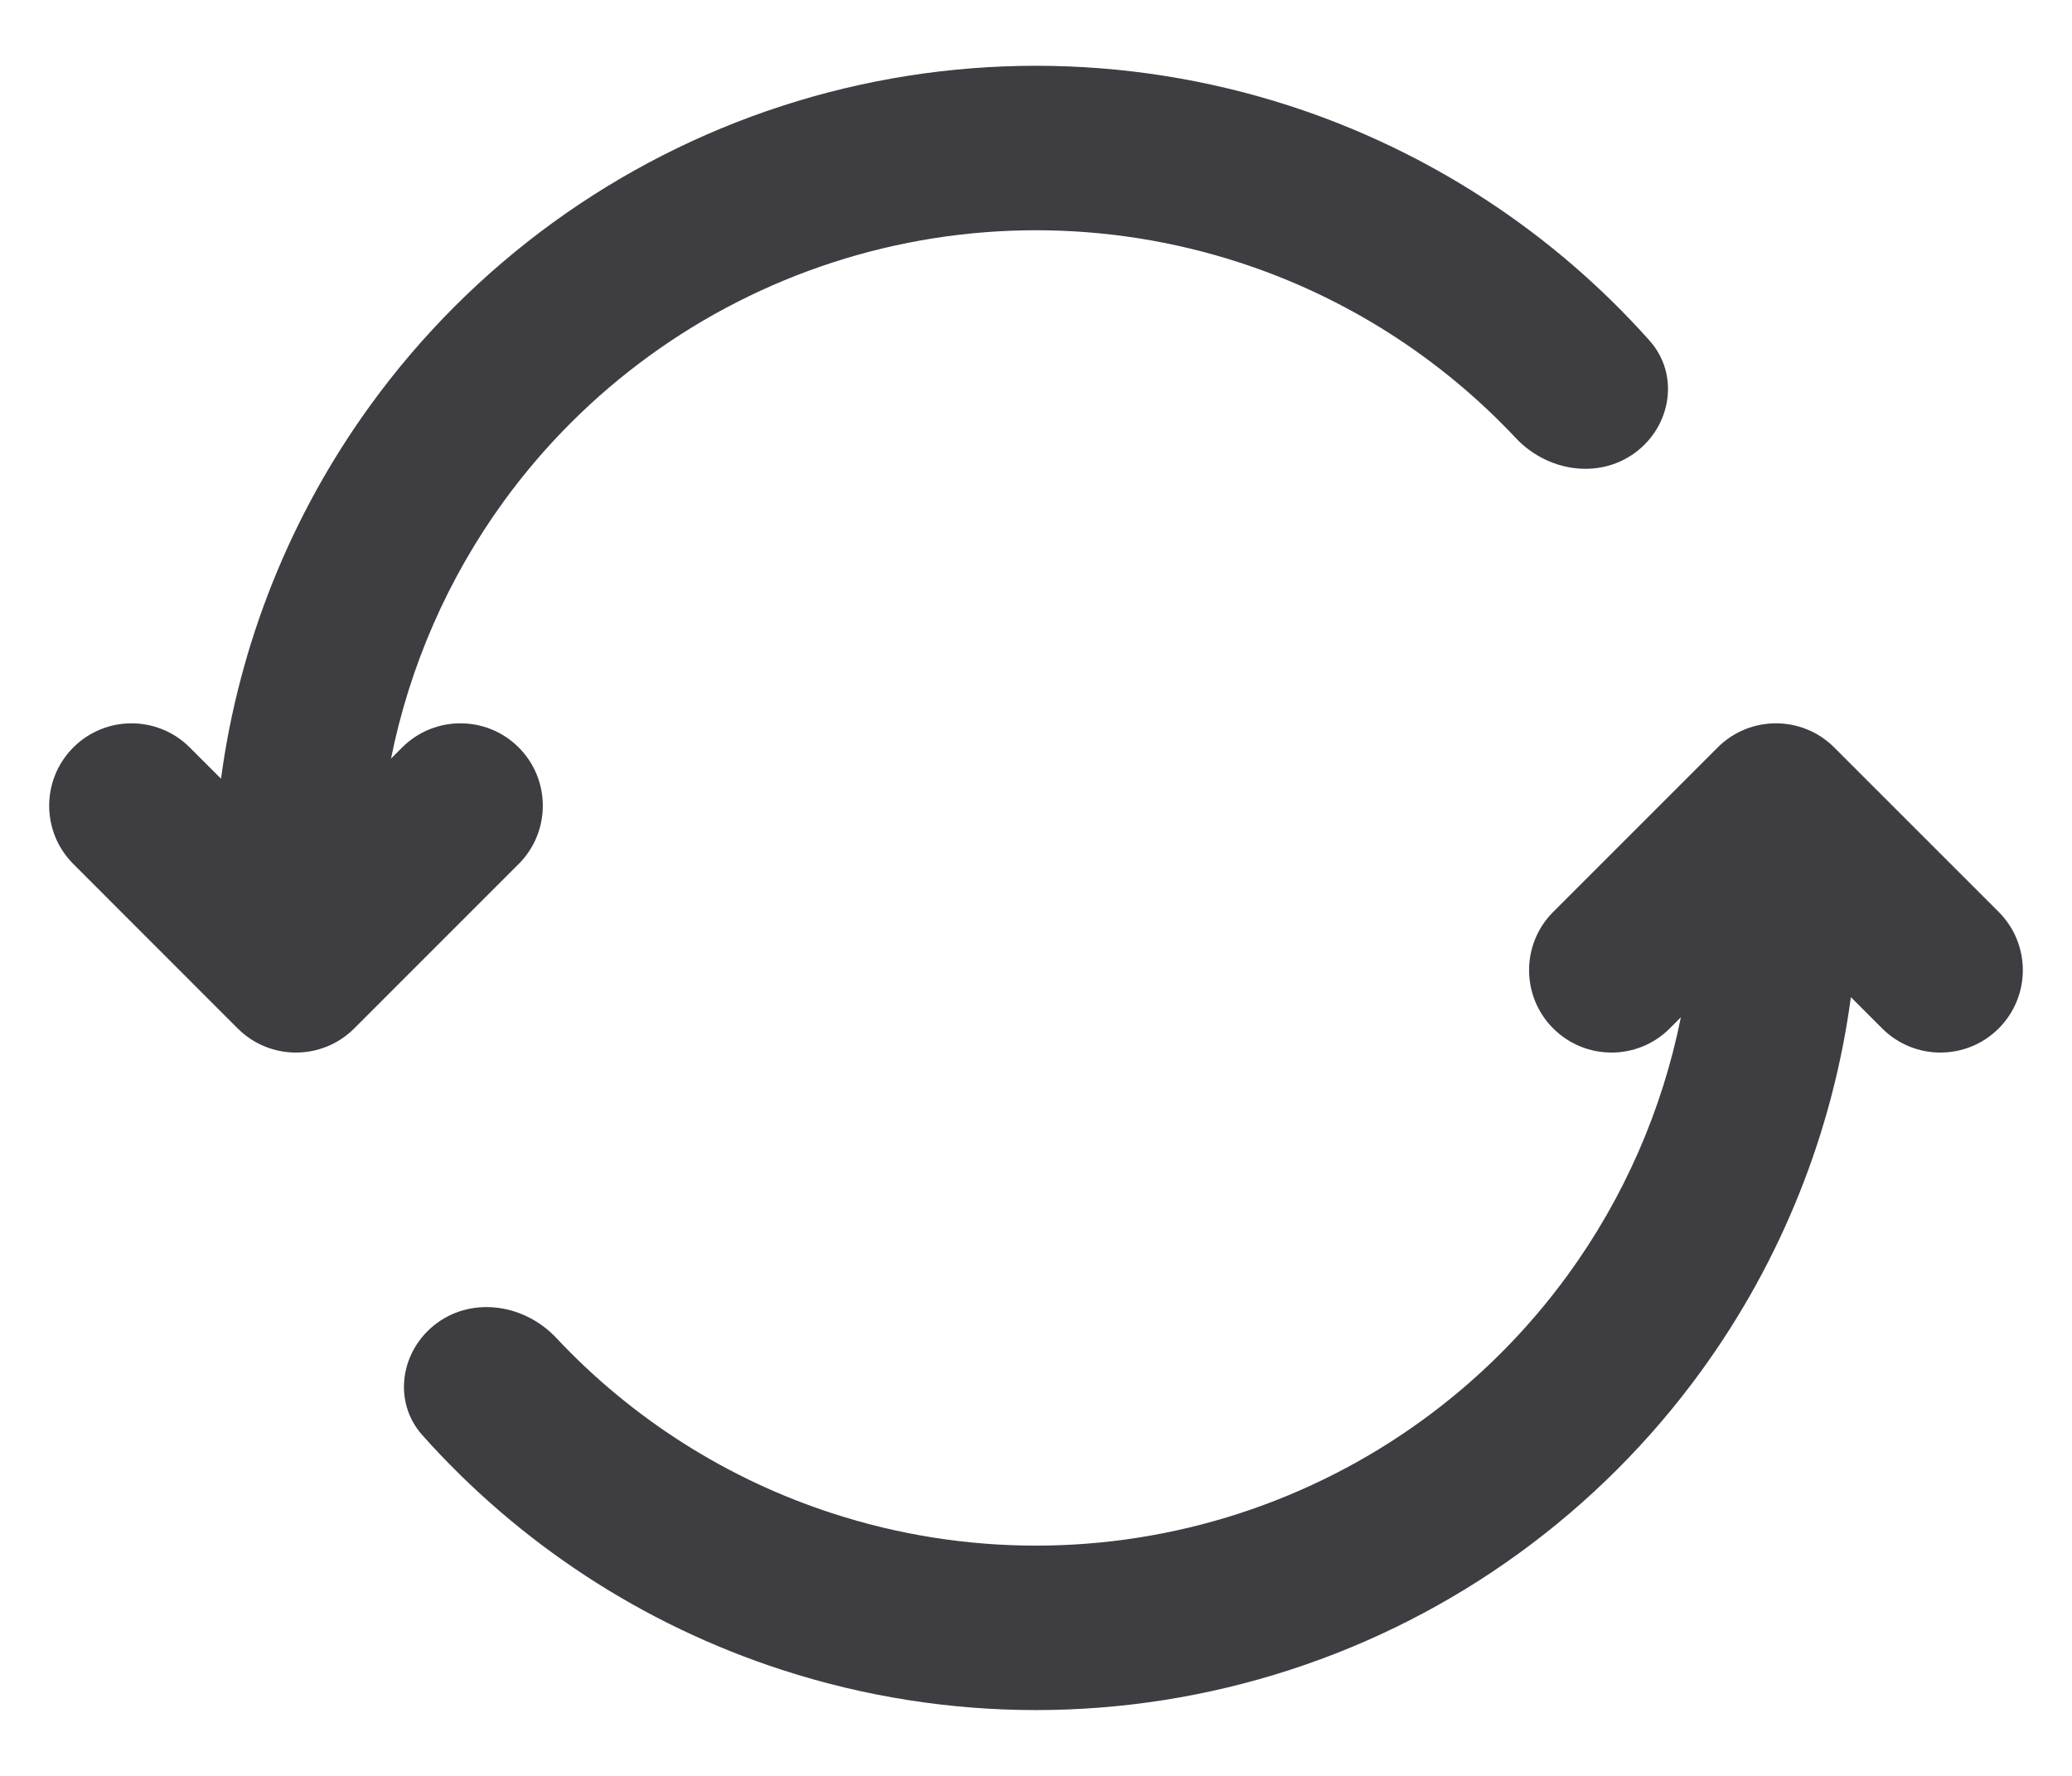
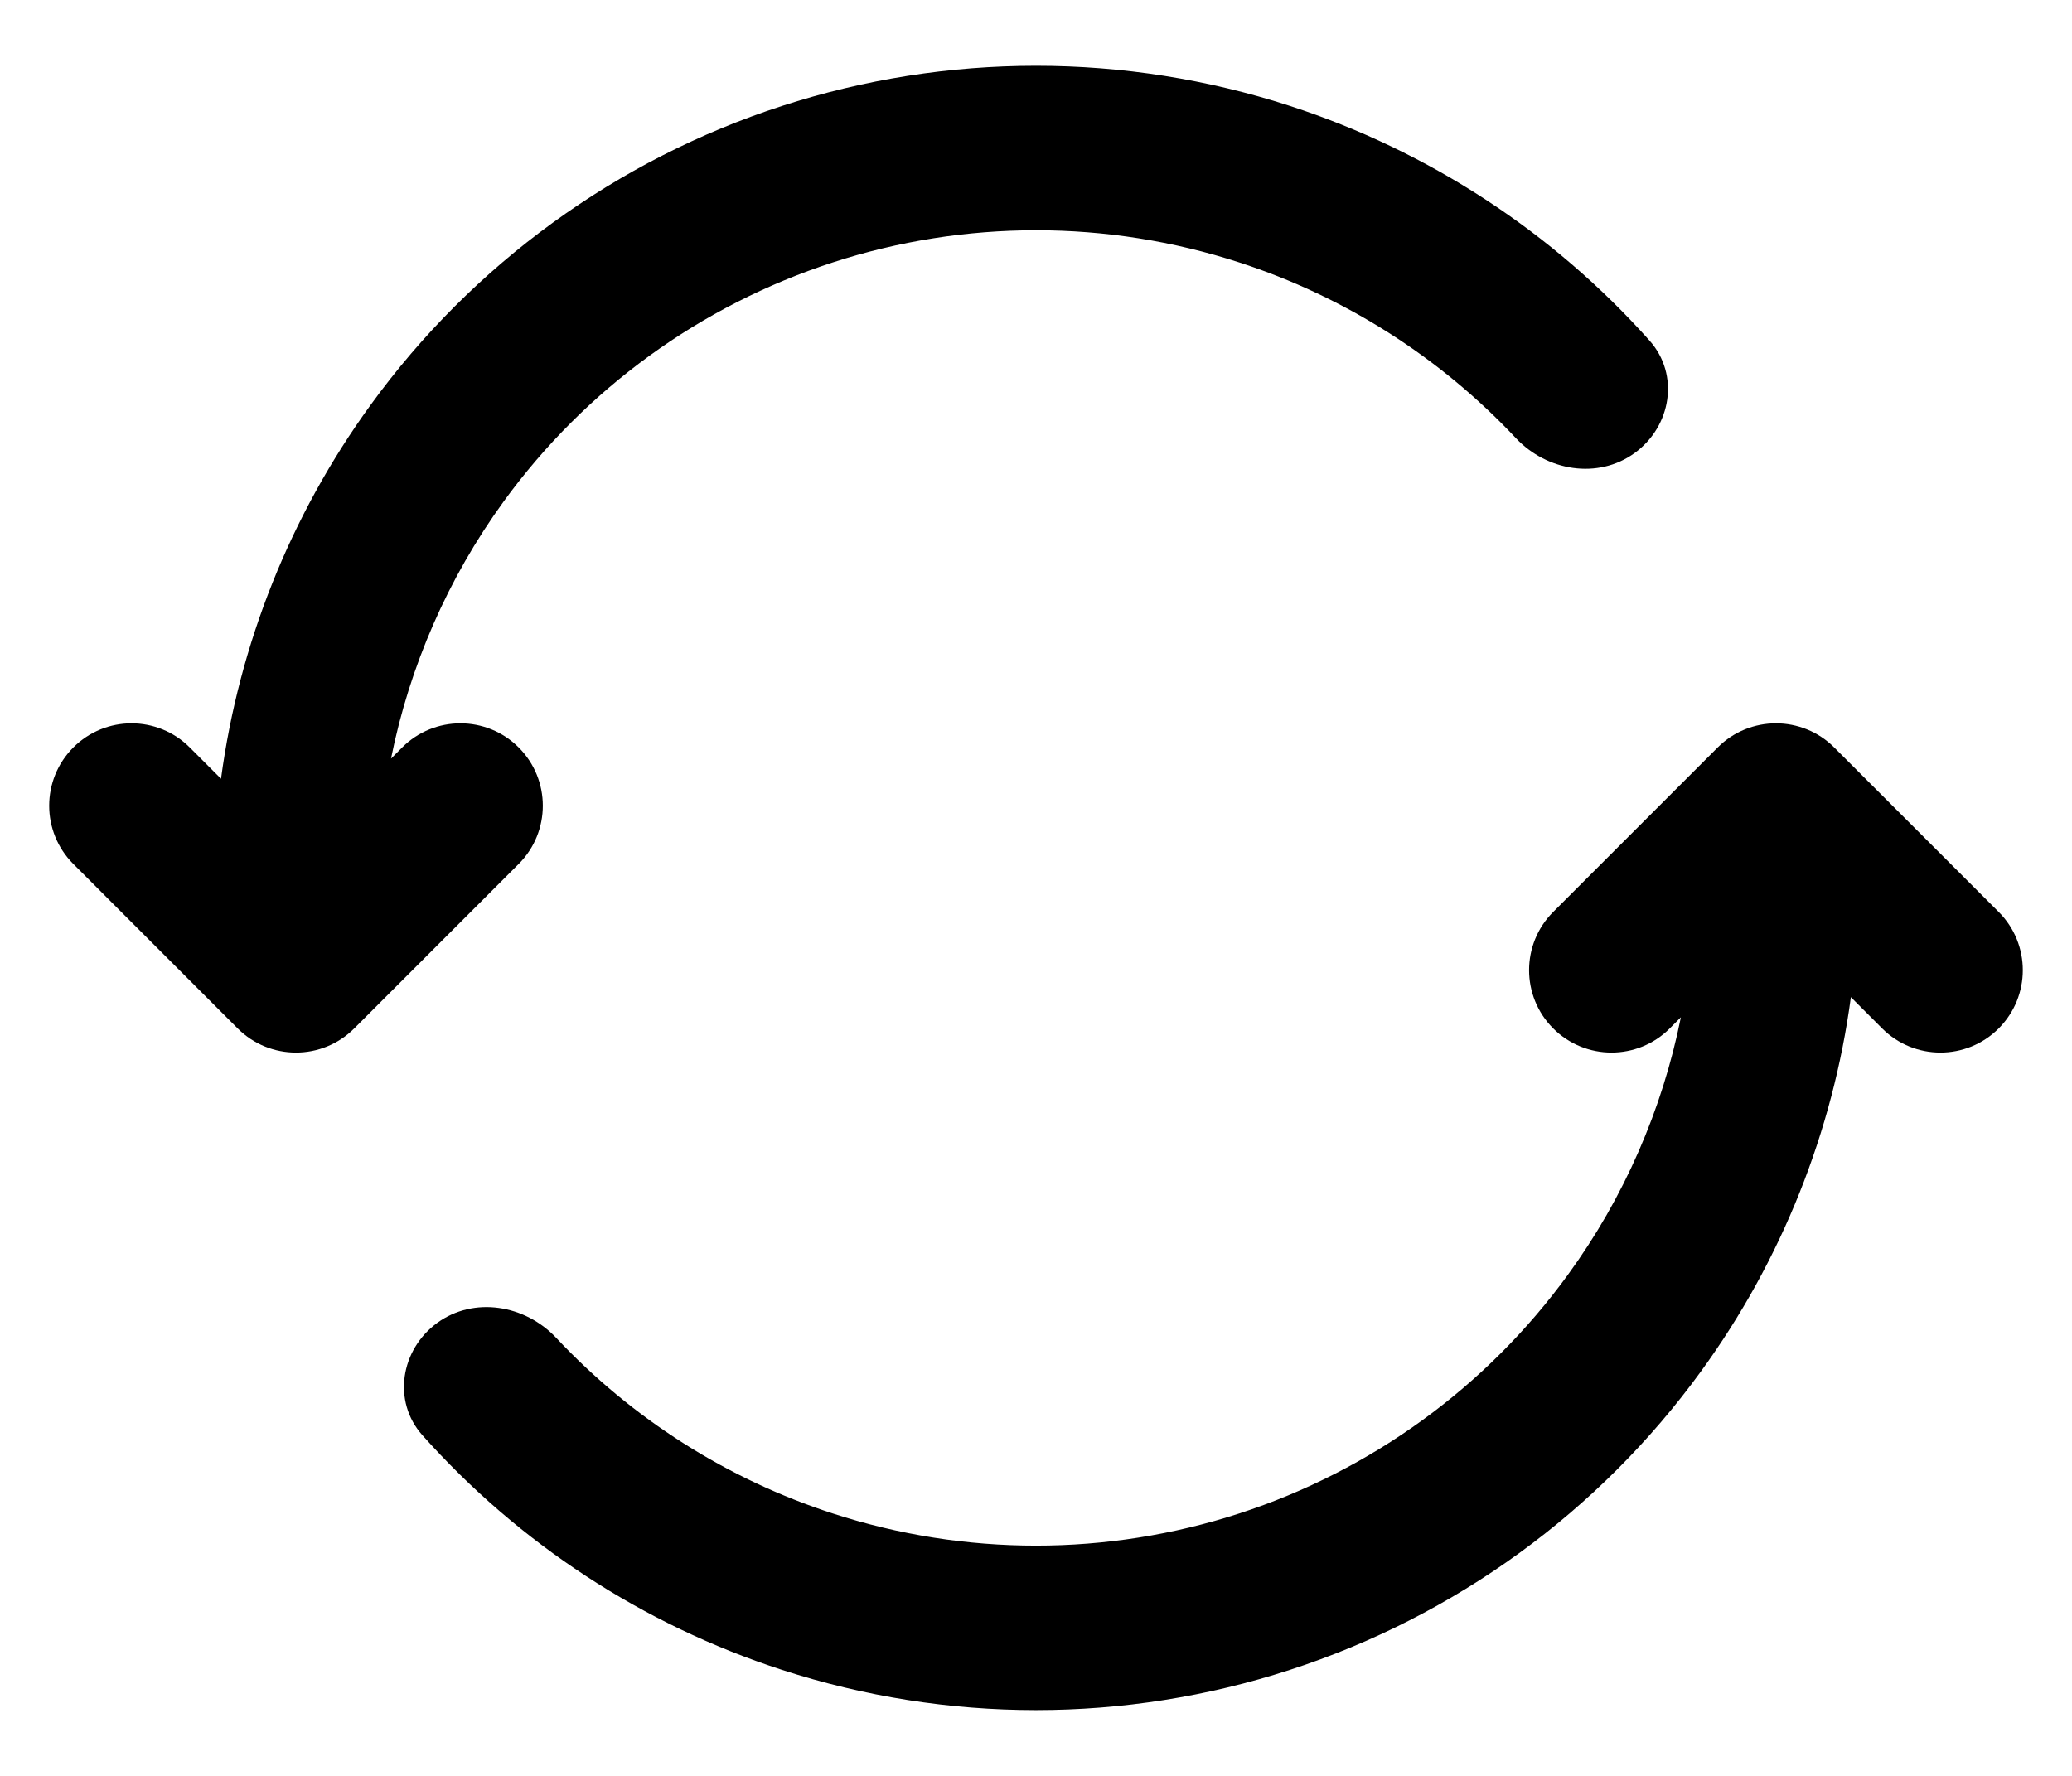
- <svg xmlns="http://www.w3.org/2000/svg" width="21" height="18" viewBox="0 0 21 18" fill="none">
-   <path fill-rule="evenodd" clip-rule="evenodd" d="M1.923 7.576L2.24 7.893C2.423 6.529 2.942 5.225 3.758 4.102C4.792 2.678 6.251 1.618 7.925 1.074C9.598 0.531 11.401 0.531 13.075 1.074C14.483 1.532 15.74 2.355 16.719 3.453C17.025 3.797 16.94 4.321 16.567 4.592C16.195 4.862 15.677 4.775 15.363 4.44C14.596 3.623 13.633 3.008 12.56 2.66C11.221 2.225 9.779 2.225 8.44 2.66C7.101 3.095 5.934 3.942 5.106 5.081C4.539 5.862 4.151 6.753 3.963 7.689L4.076 7.576C4.402 7.25 4.931 7.25 5.257 7.576C5.583 7.902 5.583 8.431 5.257 8.757L3.59 10.424C3.264 10.75 2.735 10.75 2.409 10.424L0.743 8.757C0.417 8.431 0.417 7.902 0.743 7.576C1.069 7.25 1.597 7.25 1.923 7.576ZM17.036 10.311L16.923 10.424C16.597 10.75 16.069 10.75 15.742 10.424C15.416 10.098 15.416 9.569 15.742 9.243L17.409 7.576C17.735 7.25 18.264 7.25 18.59 7.576L20.257 9.243C20.583 9.569 20.583 10.098 20.257 10.424C19.931 10.75 19.402 10.75 19.076 10.424L18.759 10.107C18.576 11.471 18.057 12.775 17.241 13.898C16.207 15.322 14.748 16.382 13.075 16.925C11.401 17.469 9.598 17.469 7.924 16.925C6.516 16.468 5.26 15.645 4.281 14.547C3.974 14.203 4.06 13.679 4.432 13.408C4.804 13.138 5.322 13.225 5.637 13.56C6.403 14.377 7.366 14.992 8.44 15.34C9.778 15.775 11.221 15.775 12.56 15.34C13.899 14.905 15.066 14.057 15.893 12.918C16.46 12.138 16.848 11.247 17.036 10.311Z" fill="#3D3D42" />
+ <svg xmlns="http://www.w3.org/2000/svg" width="21" height="18" viewBox="0 0 21 18">
+   <path fill-rule="evenodd" clip-rule="evenodd" fill="currentColor" d="M1.923 7.576L2.24 7.893C2.423 6.529 2.942 5.225 3.758 4.102C4.792 2.678 6.251 1.618 7.925 1.074C9.598 0.531 11.401 0.531 13.075 1.074C14.483 1.532 15.74 2.355 16.719 3.453C17.025 3.797 16.94 4.321 16.567 4.592C16.195 4.862 15.677 4.775 15.363 4.44C14.596 3.623 13.633 3.008 12.56 2.66C11.221 2.225 9.779 2.225 8.44 2.66C7.101 3.095 5.934 3.942 5.106 5.081C4.539 5.862 4.151 6.753 3.963 7.689L4.076 7.576C4.402 7.25 4.931 7.25 5.257 7.576C5.583 7.902 5.583 8.431 5.257 8.757L3.59 10.424C3.264 10.75 2.735 10.75 2.409 10.424L0.743 8.757C0.417 8.431 0.417 7.902 0.743 7.576C1.069 7.25 1.597 7.25 1.923 7.576ZM17.036 10.311L16.923 10.424C16.597 10.75 16.069 10.75 15.742 10.424C15.416 10.098 15.416 9.569 15.742 9.243L17.409 7.576C17.735 7.25 18.264 7.25 18.59 7.576L20.257 9.243C20.583 9.569 20.583 10.098 20.257 10.424C19.931 10.75 19.402 10.75 19.076 10.424L18.759 10.107C18.576 11.471 18.057 12.775 17.241 13.898C16.207 15.322 14.748 16.382 13.075 16.925C11.401 17.469 9.598 17.469 7.924 16.925C6.516 16.468 5.26 15.645 4.281 14.547C3.974 14.203 4.06 13.679 4.432 13.408C4.804 13.138 5.322 13.225 5.637 13.56C6.403 14.377 7.366 14.992 8.44 15.34C9.778 15.775 11.221 15.775 12.56 15.34C13.899 14.905 15.066 14.057 15.893 12.918C16.46 12.138 16.848 11.247 17.036 10.311Z" />
</svg>
